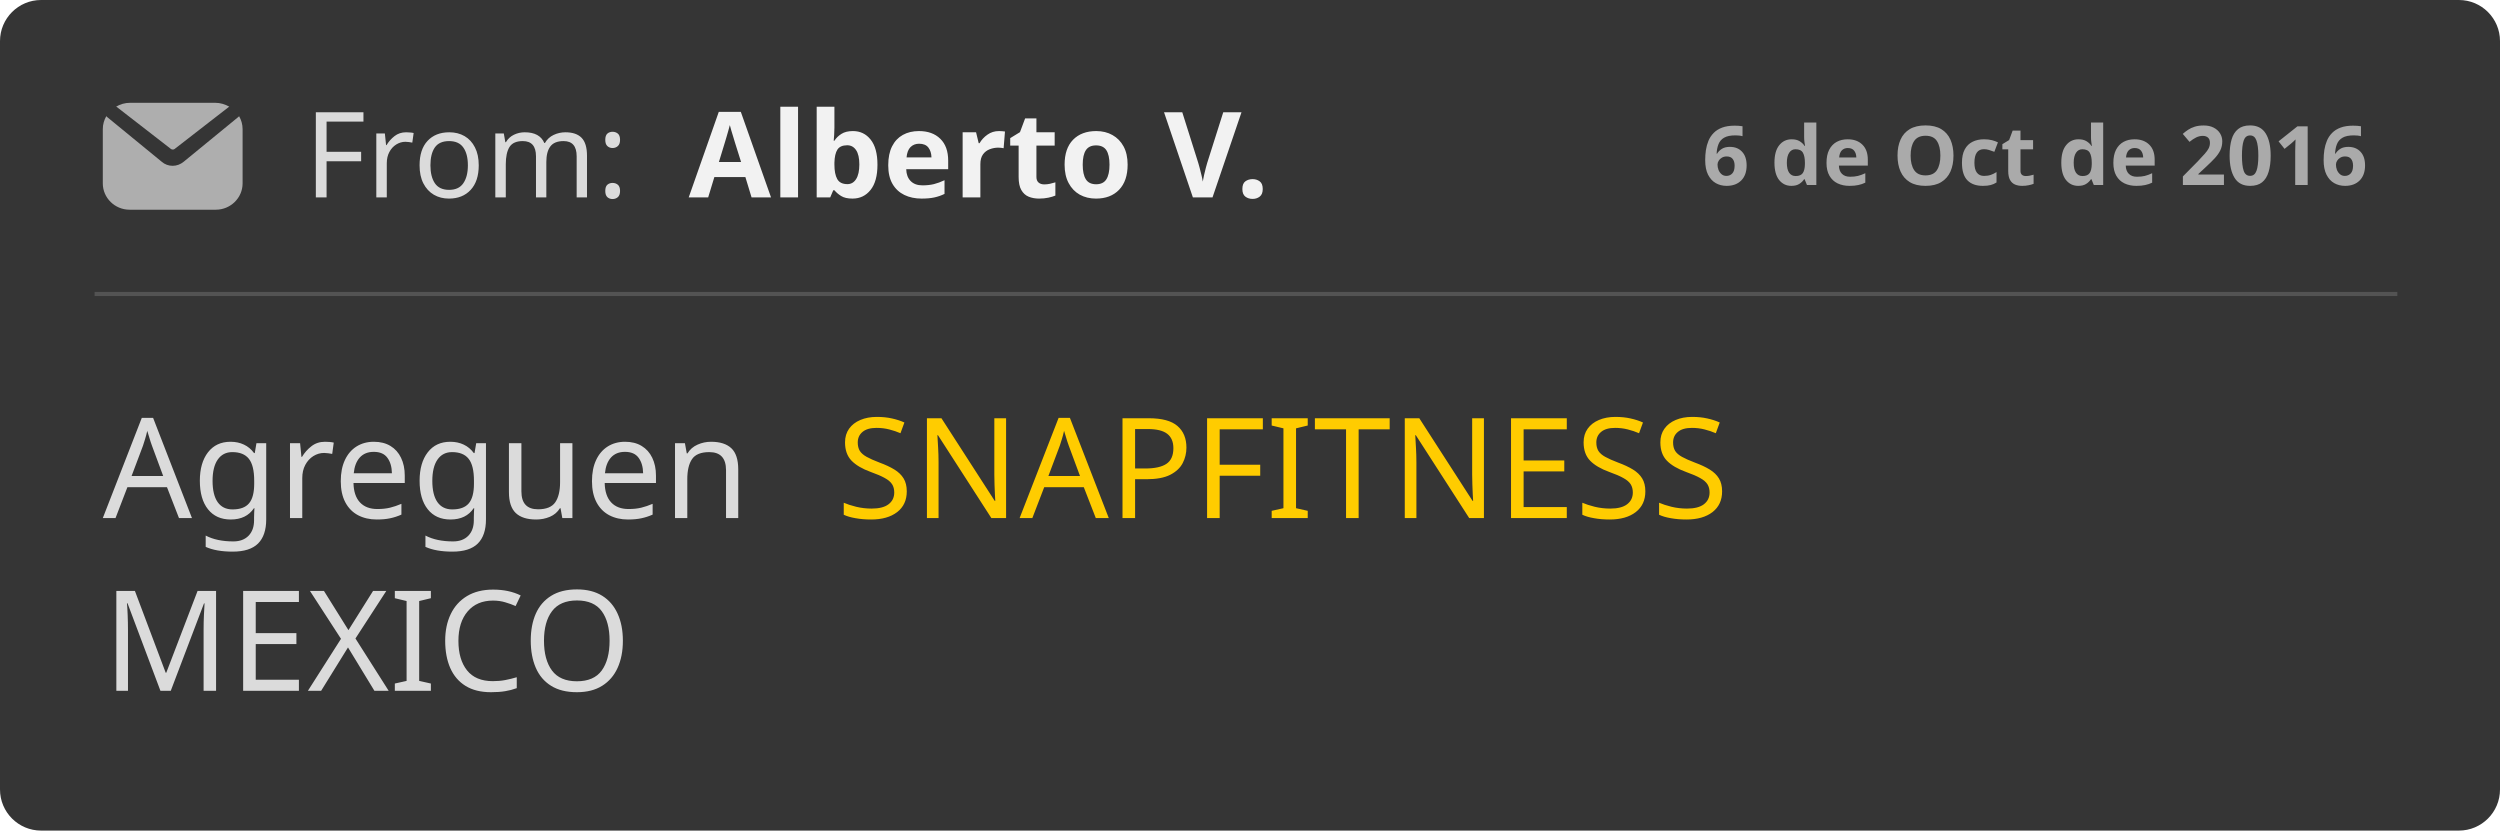
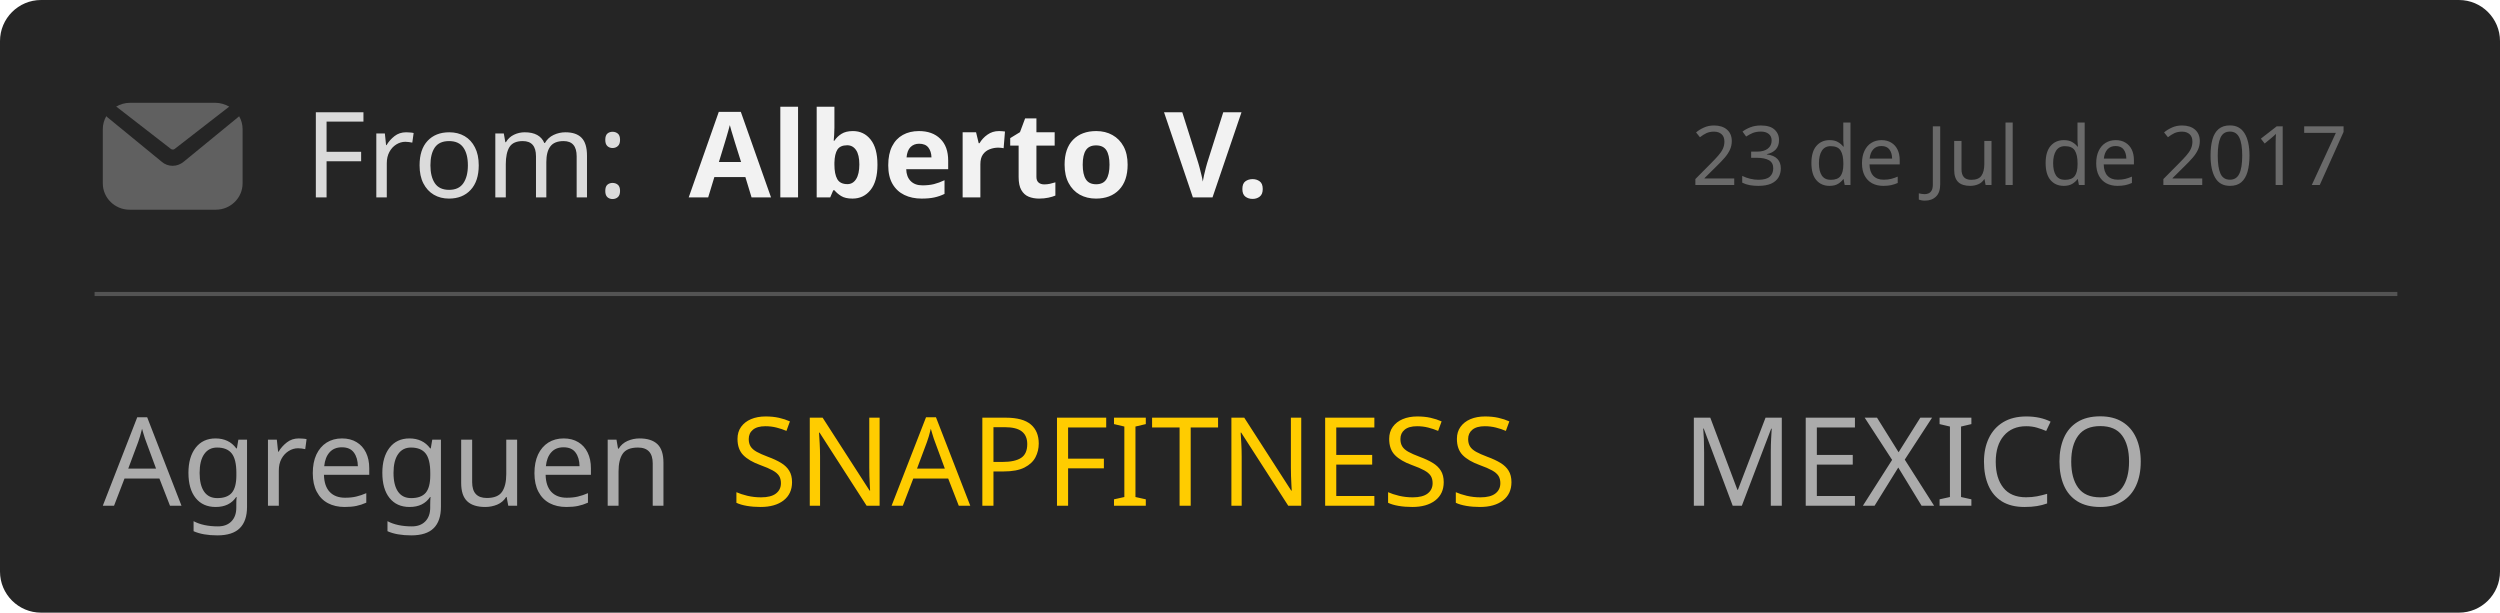
- <svg xmlns="http://www.w3.org/2000/svg" width="608px" height="202px" viewBox="0 0 608 202" version="1.1">
+ <svg xmlns="http://www.w3.org/2000/svg" width="608px" height="149px" viewBox="0 0 608 149" version="1.1">
  <defs />
-   <g id="graphics" stroke="none" stroke-width="1" fill="none" fill-rule="evenodd">
-     <g id="Artboard-Copy-2" transform="translate(-296, -828)">
-       <g id="request-2" transform="translate(296, 828)">
-         <rect id="Rectangle-7" fill="#353535" x="0" y="0" width="608" height="202" rx="10" />
-         <text id="From:-Alberto-V." font-family="Montserrat-Regular, Montserrat" font-size="29" font-weight="normal">
-           <tspan x="74" y="48" fill="#DBDBDB">From: </tspan>
-           <tspan x="167.496" y="48" font-family="Montserrat-Bold, Montserrat" font-weight="bold" fill="#F2F2F2">Alberto V.</tspan>
-         </text>
-         <path d="M28.399,26.013 C28.359,25.975 28.278,25.938 28.238,25.938 C29.243,25.338 30.408,25 31.653,25 L52.347,25 C53.592,25 54.757,25.375 55.762,25.938 C55.722,25.975 55.682,25.975 55.641,26.013 L42.583,36.141 C42.583,36.141 42.542,36.178 42.542,36.178 C42.261,36.441 41.819,36.441 41.498,36.178 C41.498,36.178 41.458,36.141 41.458,36.141 L28.399,26.013 Z M58.146,28.25 C58.675,29.17 59,30.249 59,31.409 L59,44.603 C59,48.121 56.072,51 52.493,51 L31.507,51 C27.928,51 25,48.121 25,44.603 L25,31.409 C25,30.249 25.325,29.17 25.854,28.25 C25.935,28.33 26.017,28.45 26.139,28.53 L39.316,39.325 C40.089,40.005 41.024,40.325 42,40.325 C42.976,40.325 43.911,39.965 44.684,39.325 L57.861,28.53 C57.983,28.45 58.065,28.37 58.146,28.25 Z" id="icon-mail" fill="#AEAEAE" fill-rule="nonzero" />
-         <text id="6-de-Oct-de-2016" opacity="0.7" font-family="Montserrat-Bold, Montserrat" font-size="20" font-weight="bold" fill="#DBDBDB">
-           <tspan x="414" y="45">6 de Oct de 2016</tspan>
-         </text>
-         <text id="Agreguen-SNAPFITNESS" font-family="Montserrat-Regular, Montserrat" font-size="34" font-weight="normal">
-           <tspan x="25" y="126" fill="#DBDBDB">Agreguen </tspan>
-           <tspan x="203.466" y="126" fill="#FFCC00">SNAPFITNESS</tspan>
-           <tspan x="446.974" y="126" fill="#DBDBDB"> </tspan>
-           <tspan x="25" y="168" fill="#DBDBDB">MEXICO</tspan>
-         </text>
-         <path d="M23.5,71.5 L582.532,71.5" id="Line" stroke="#535353" stroke-linecap="square" />
+   <g id="user-meesages" stroke="none" stroke-width="1" fill="none" fill-rule="evenodd">
+     <g id="Artboard-Copy-2" transform="translate(-296, -692)">
+       <g id="Group-2" transform="translate(296, 470)">
+         <g id="request-2" transform="translate(0, 222)">
+           <rect id="Rectangle-7" fill="#252525" x="0" y="0" width="608" height="149" rx="10" />
+           <text id="From:-Alberto-V." font-family="Montserrat-Regular, Montserrat" font-size="29" font-weight="normal">
+             <tspan x="74" y="48" fill="#DBDBDB">From: </tspan>
+             <tspan x="167.496" y="48" font-family="Montserrat-Bold, Montserrat" font-weight="bold" fill="#F2F2F2">Alberto V.</tspan>
+           </text>
+           <path d="M28.399,26.013 C28.359,25.975 28.278,25.938 28.238,25.938 C29.243,25.338 30.408,25 31.653,25 L52.347,25 C53.592,25 54.757,25.375 55.762,25.938 C55.722,25.975 55.682,25.975 55.641,26.013 L42.583,36.141 C42.583,36.141 42.542,36.178 42.542,36.178 C42.261,36.441 41.819,36.441 41.498,36.178 C41.498,36.178 41.458,36.141 41.458,36.141 L28.399,26.013 Z M58.146,28.25 C58.675,29.17 59,30.249 59,31.409 L59,44.603 C59,48.121 56.072,51 52.493,51 L31.507,51 C27.928,51 25,48.121 25,44.603 L25,31.409 C25,30.249 25.325,29.17 25.854,28.25 C25.935,28.33 26.017,28.45 26.139,28.53 L39.316,39.325 C40.089,40.005 41.024,40.325 42,40.325 C42.976,40.325 43.911,39.965 44.684,39.325 L57.861,28.53 C57.983,28.45 58.065,28.37 58.146,28.25 Z" id="icon-mail" fill="#606060" fill-rule="nonzero" />
+           <text id="23-de-Jul-de-2017" opacity="0.7" font-family="Montserrat-Regular, Montserrat" font-size="20" font-weight="normal" fill="#878787">
+             <tspan x="411.36" y="45">23 de Jul de 2017</tspan>
+           </text>
+           <text id="Agreguen-SNAPFITNESS" font-family="Montserrat-Light, Montserrat" font-size="30" font-weight="300">
+             <tspan x="25" y="123" fill="#ABABAB">Agreguen </tspan>
+             <tspan x="177.563" y="123" font-family="Montserrat-Regular, Montserrat" font-weight="normal" fill="#FFCC00">SNAPFITNESS</tspan>
+             <tspan x="392.423" y="123" fill="#252525">_</tspan>
+             <tspan x="409.035" y="123" fill="#ABABAB">MEXICO</tspan>
+           </text>
+           <path d="M23.5,71.5 L582.532,71.5" id="Line" stroke="#535353" stroke-linecap="square" />
+         </g>
      </g>
    </g>
  </g>
</svg>
